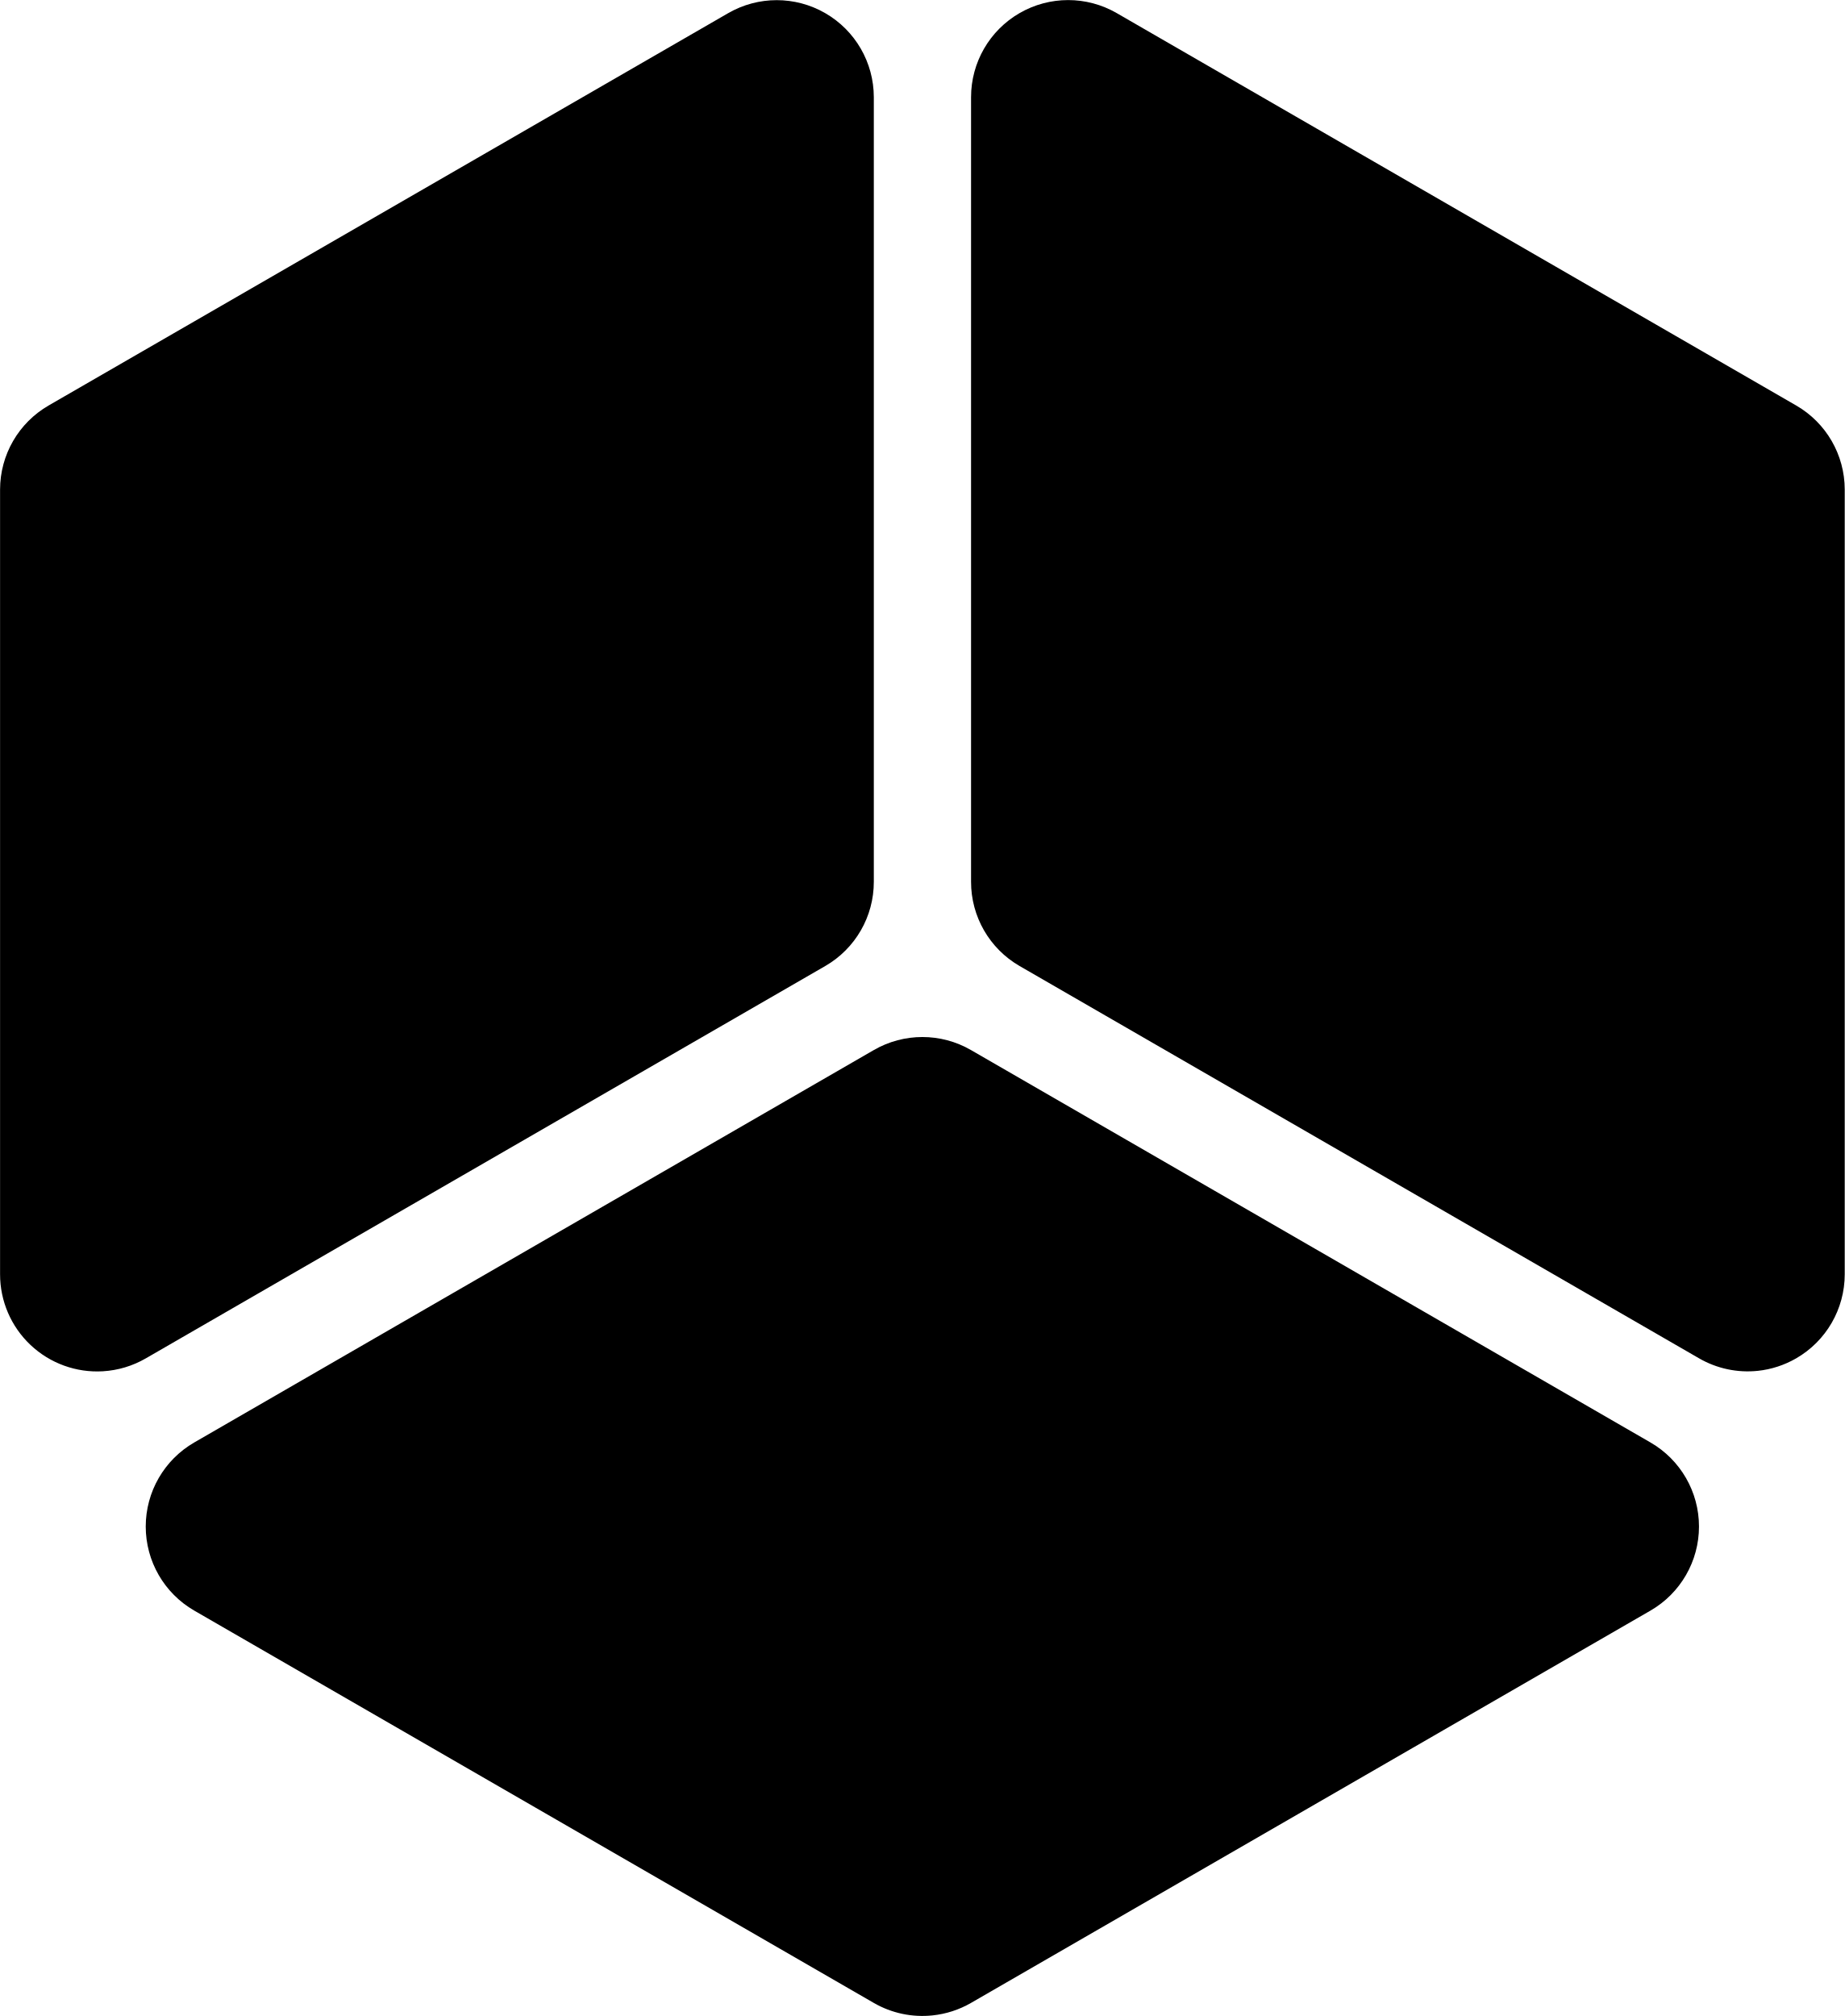
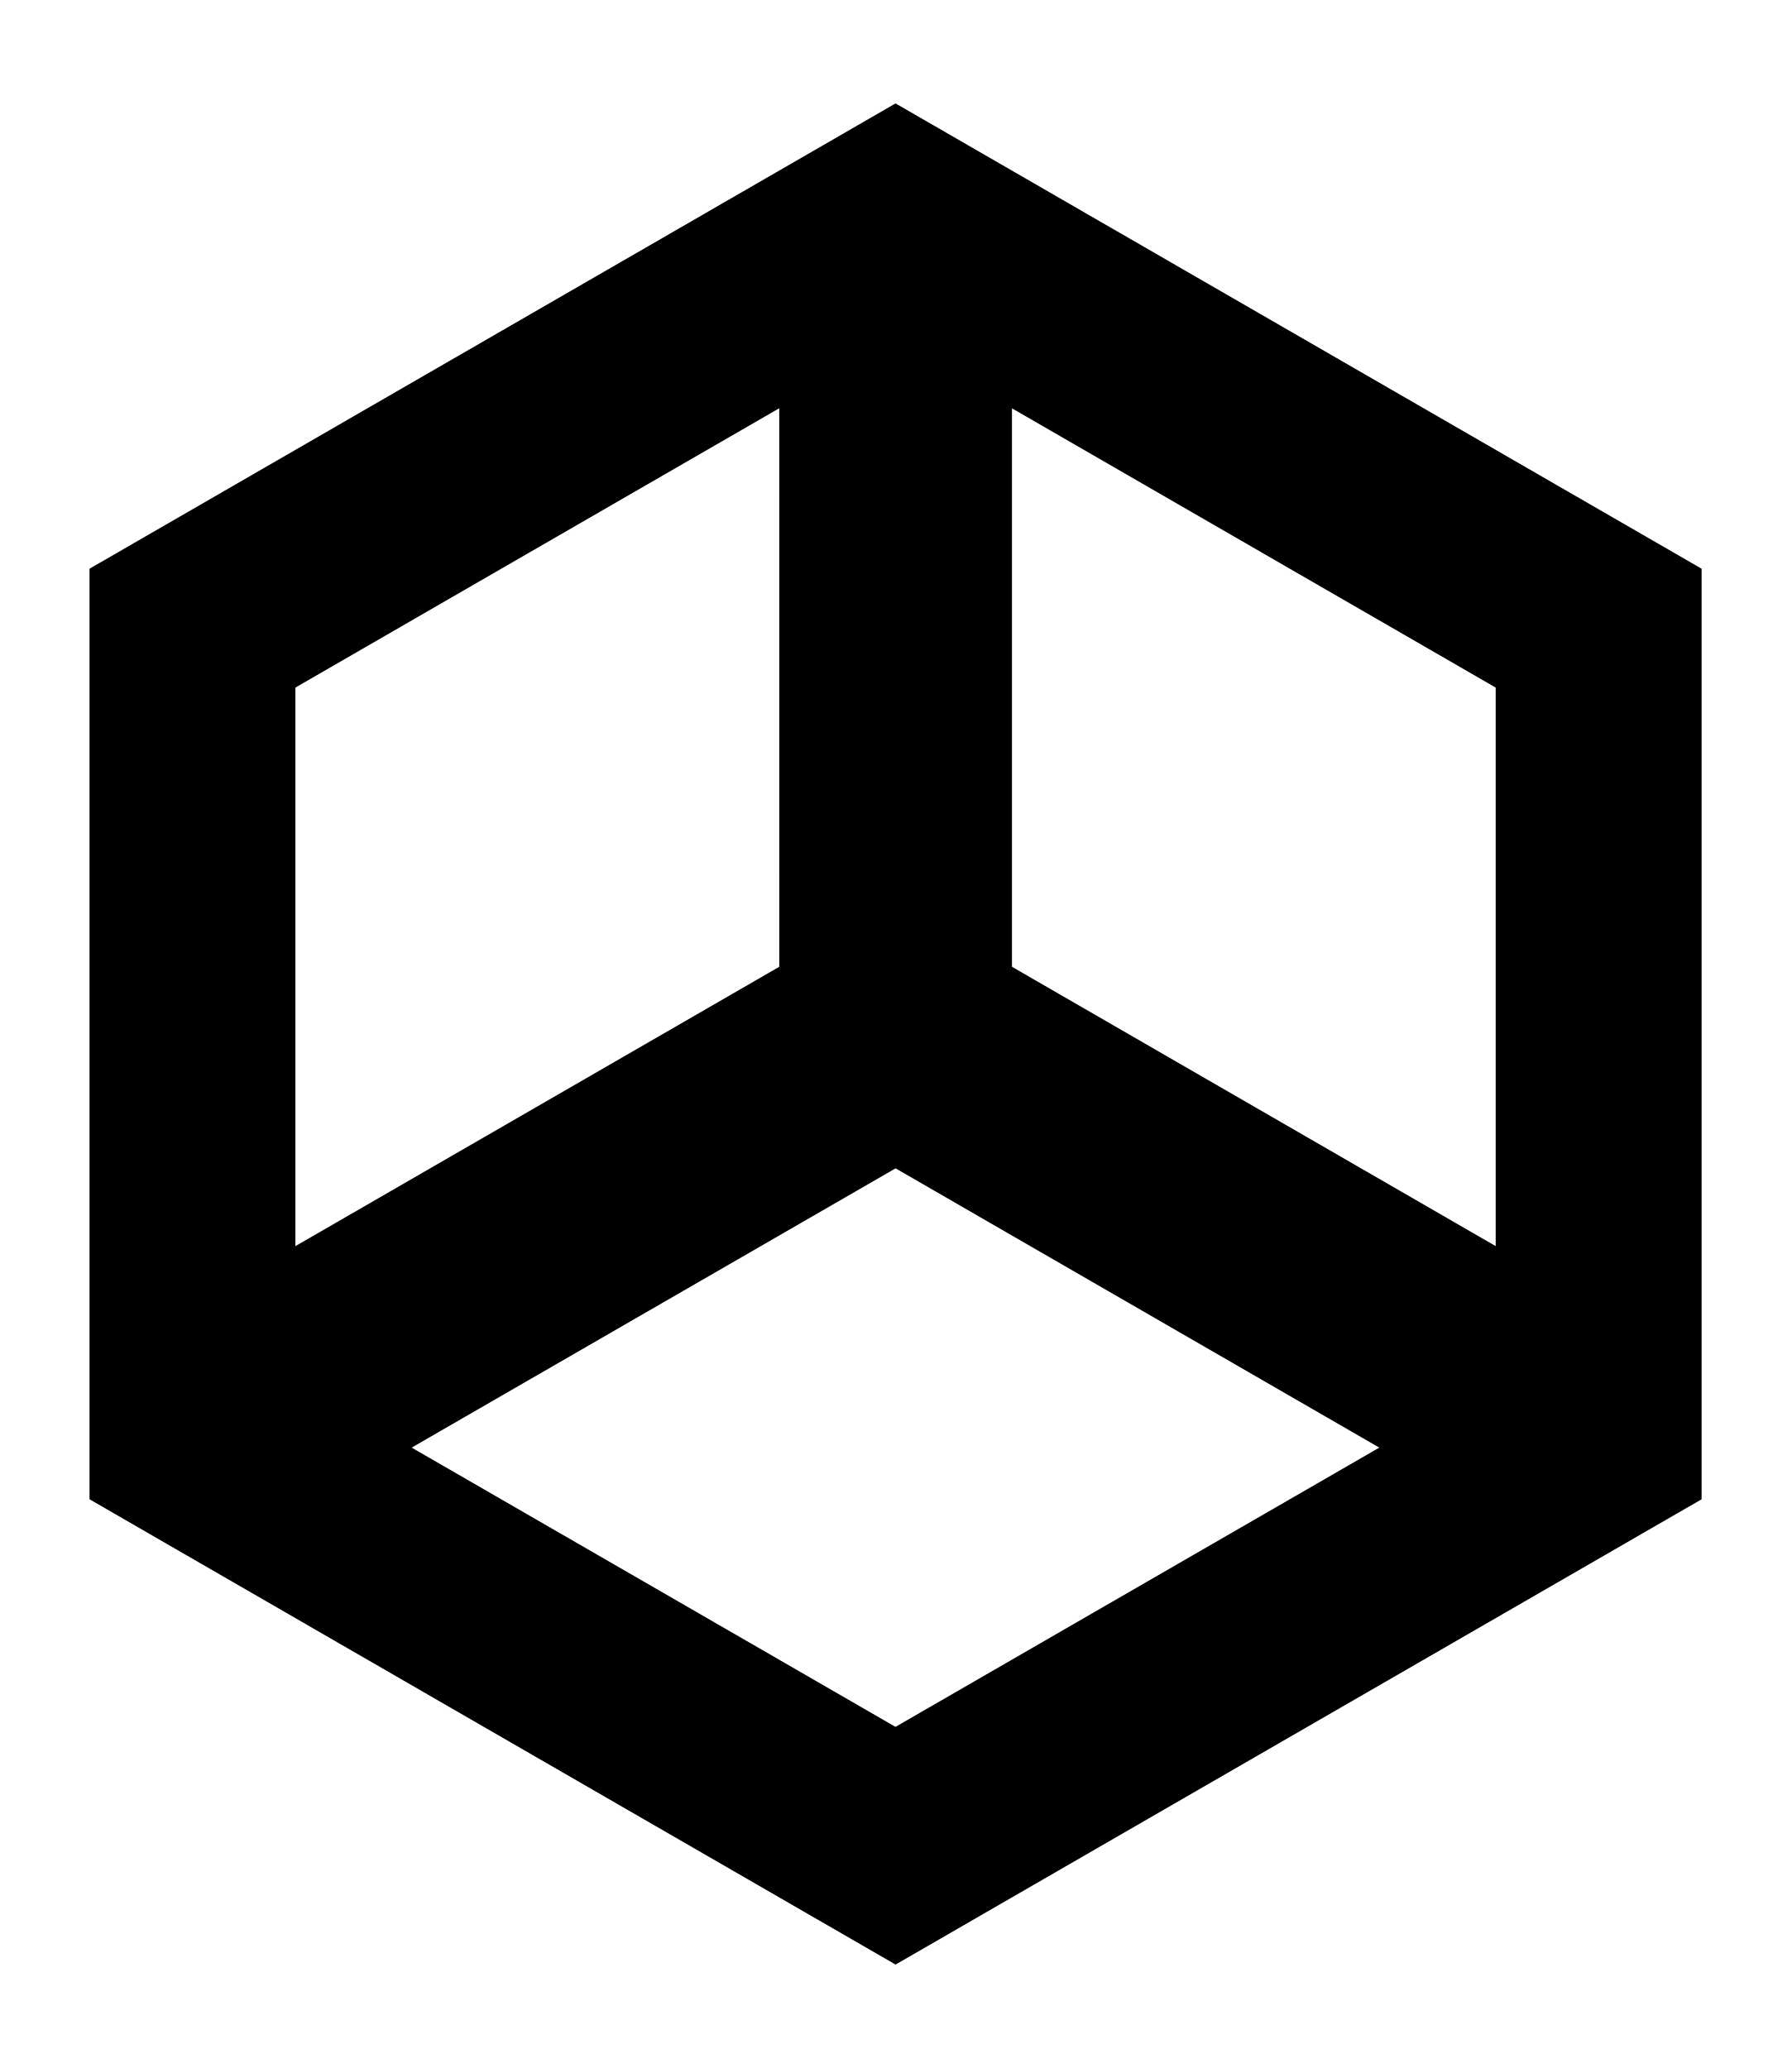
- <svg xmlns="http://www.w3.org/2000/svg" width="95.006" height="103.822" viewBox="0 0 25.137 27.47" version="1.1" id="svg5">
+ <svg xmlns="http://www.w3.org/2000/svg" width="86.603" height="100" viewBox="0 0 22.914 26.458" version="1.1" id="svg5">
  <defs id="defs2">
    </defs>
-   <g id="layer1" transform="translate(-47.46274,-16.53742)">
-     <g id="path6658" transform="rotate(180,60.03122,30.27222)">
-       <path id="path6682" style="color:#000000;stroke:none;stroke-width:1;stroke-linecap:round;stroke-linejoin:round;stroke-dasharray:none;paint-order:stroke fill markers" d="m 59.893,16.545 a 1.323,1.323 0 0 0 -0.524,0.17 l -9.259,5.346 a 1.323,1.323 0 0 0 0,2.291 l 9.259,5.347 a 1.323,1.323 0 0 0 1.324,0 l 9.26,-5.347 a 1.323,1.323 0 0 0 0,-2.291 l -9.26,-5.346 a 1.323,1.323 0 0 0 -0.8,-0.17 z m 11.305,8.777 a 1.323,1.323 0 0 0 -0.585,0.176 l -9.26,5.347 a 1.323,1.323 0 0 0 -0.66,1.147 v 10.691 a 1.323,1.323 0 0 0 1.984,1.145 l 9.26,-5.346 a 1.323,1.323 0 0 0 0.662,-1.145 V 26.644 a 1.323,1.323 0 0 0 -1.401,-1.322 z m -22.551,0.006 a 1.323,1.323 0 0 0 -0.522,0.17 1.323,1.323 0 0 0 -0.662,1.146 v 10.693 a 1.323,1.323 0 0 0 0.662,1.145 l 9.259,5.347 a 1.323,1.323 0 0 0 1.984,-1.146 V 31.992 a 1.323,1.323 0 0 0 -0.66,-1.147 L 49.447,25.498 a 1.323,1.323 0 0 0 -0.799,-0.17 z" />
-     </g>
+   <g id="layer1" transform="translate(-48.80064,-17.04306)">
+     <path id="path5505" style="color:#000000;stroke-width:2.977;stroke-dasharray:none" d="m 60.257,18.366 -0.016,0.009 -10.295,5.944 V 36.225 l 10.311,5.953 10.311,-5.953 -1e-6,-11.906 z m -1.488,3.9 4.65e-4,7.146 -6.19,3.574 10e-7,-7.146 z m 2.977,9.31e-4 6.188,3.573 -1e-6,7.146 -6.188,-3.574 z m -1.489,9.724 6.188,3.573 -6.189,3.573 -6.189,-3.573 z" />
  </g>
</svg>
